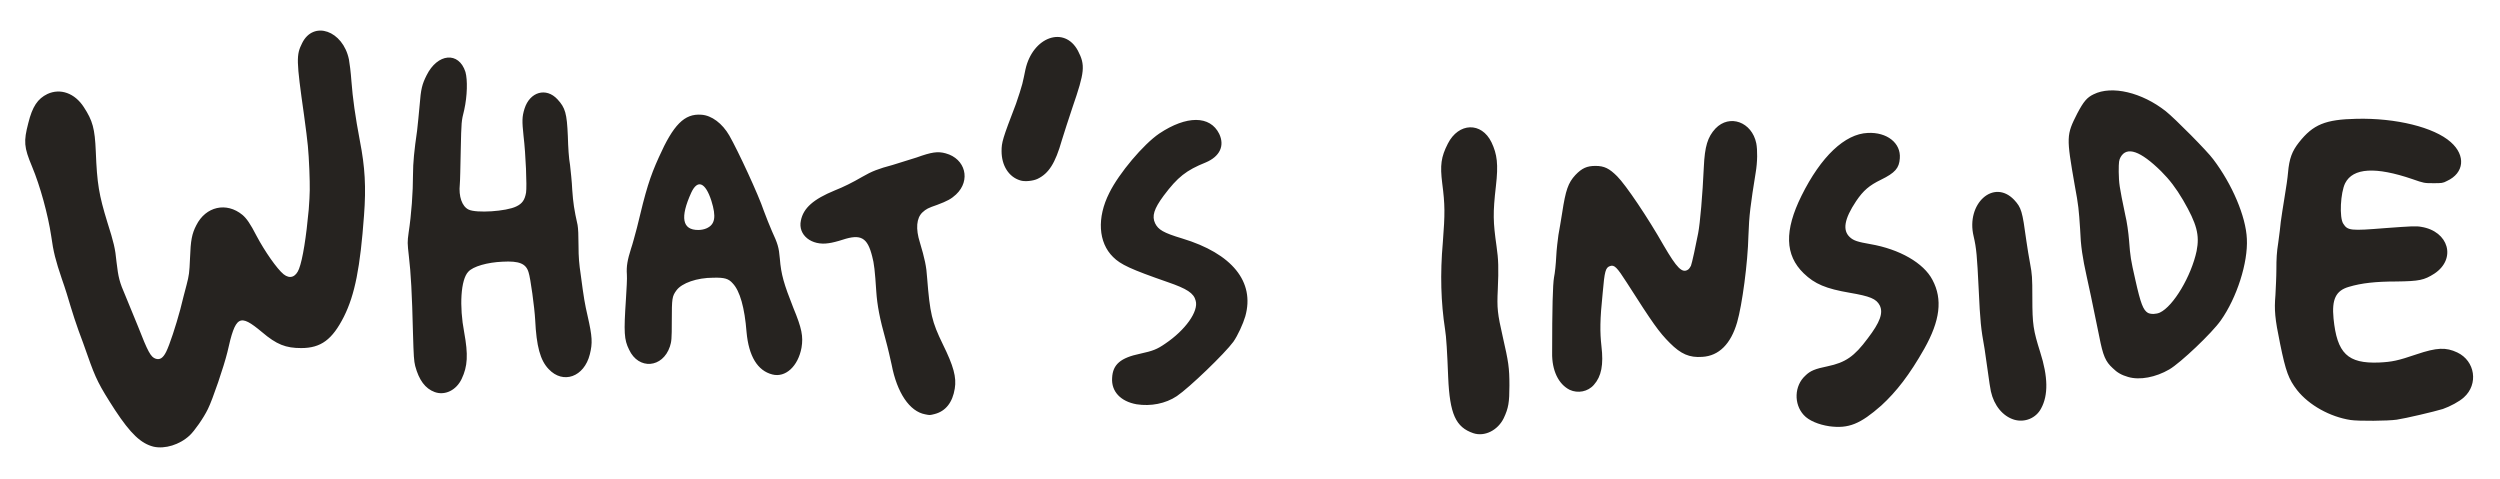
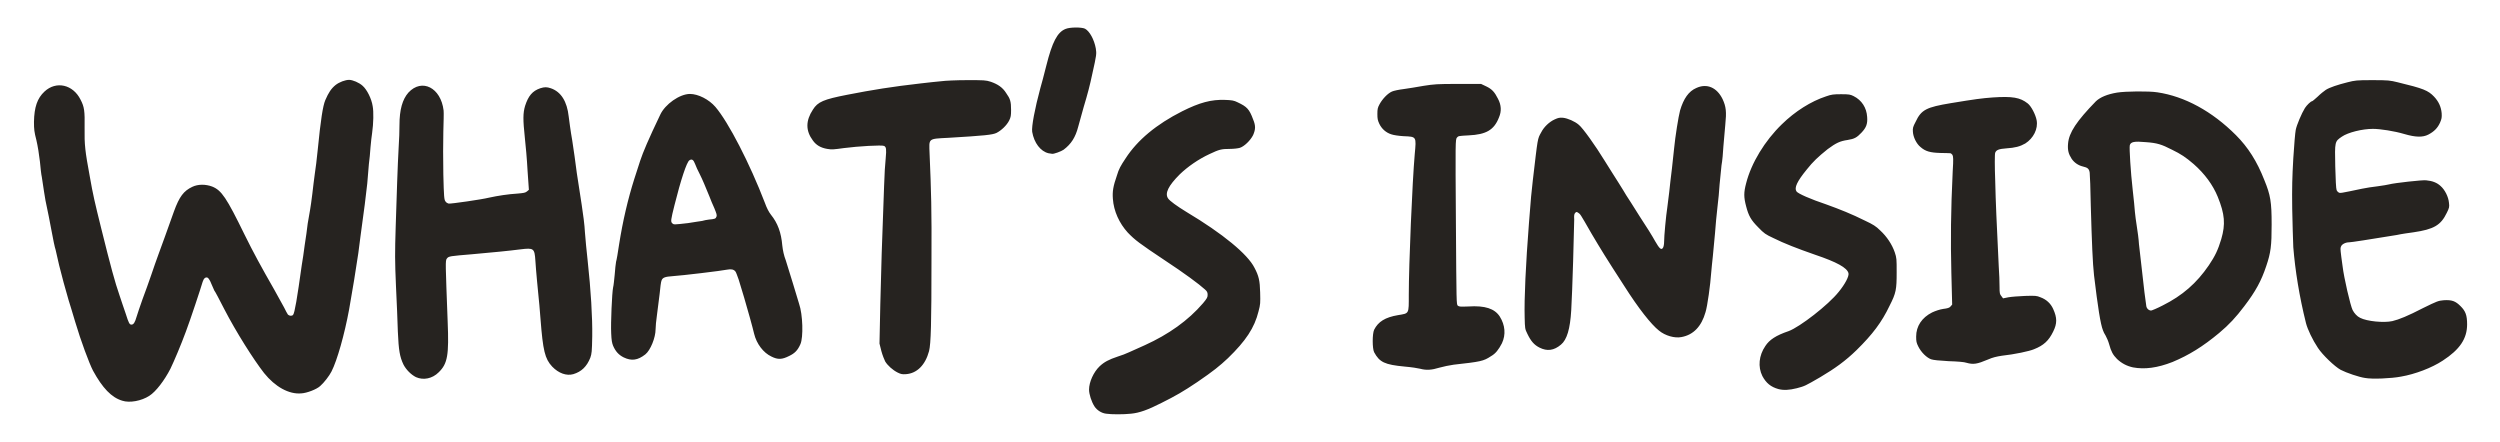
- <svg xmlns="http://www.w3.org/2000/svg" viewBox="0 0 79.60 15.20" width="637" height="122" fill="currentColor" fill-rule="evenodd" stroke="none" color="#262320">
-   <path d="M4.89,14.20C4.49,14.10 4.16,13.79 3.66,13.03C3.15,12.24 3.05,12.04 2.79,11.30C2.71,11.07 2.58,10.71 2.50,10.50C2.42,10.28 2.31,9.94 2.25,9.74C2.19,9.53 2.07,9.14 1.97,8.86C1.77,8.27 1.70,8.00 1.63,7.49C1.53,6.82 1.28,5.90 1.02,5.28C0.76,4.66 0.75,4.48 0.90,3.90C1.03,3.37 1.20,3.12 1.51,2.97C1.92,2.78 2.38,2.94 2.67,3.39C2.95,3.82 3.02,4.07 3.05,4.80C3.09,5.83 3.15,6.18 3.42,7.06C3.62,7.69 3.67,7.89 3.71,8.32C3.77,8.82 3.80,8.95 4.00,9.41C4.09,9.63 4.27,10.06 4.39,10.36C4.71,11.18 4.80,11.35 4.96,11.40C5.09,11.44 5.19,11.38 5.29,11.18C5.40,10.96 5.60,10.35 5.74,9.83C5.80,9.58 5.89,9.24 5.94,9.05C6.02,8.74 6.03,8.67 6.05,8.20C6.07,7.63 6.11,7.42 6.25,7.15C6.55,6.55 7.21,6.40 7.72,6.82C7.85,6.93 7.97,7.10 8.17,7.49C8.43,7.98 8.82,8.54 9.03,8.71C9.23,8.87 9.42,8.80 9.52,8.54C9.64,8.23 9.75,7.52 9.83,6.65C9.87,6.10 9.87,5.97 9.85,5.39C9.82,4.72 9.81,4.60 9.68,3.64C9.43,1.88 9.43,1.73 9.62,1.35C9.98,0.62 10.92,0.95 11.11,1.87C11.13,1.97 11.17,2.28 11.19,2.57C11.23,3.10 11.31,3.68 11.46,4.47C11.62,5.29 11.66,5.93 11.59,6.84C11.47,8.49 11.30,9.36 10.95,10.06C10.58,10.79 10.22,11.06 9.59,11.06C9.10,11.06 8.81,10.95 8.34,10.55C7.62,9.95 7.50,10.02 7.24,11.19C7.13,11.64 6.77,12.70 6.62,13.00C6.48,13.29 6.19,13.70 6.04,13.84C5.72,14.14 5.25,14.28 4.89,14.20ZM46.91,13.77C46.35,13.58 46.16,13.16 46.11,11.99C46.08,11.21 46.05,10.69 46.01,10.46C45.88,9.61 45.85,8.71 45.94,7.69C46.01,6.78 46.01,6.50 45.92,5.81C45.85,5.24 45.88,4.98 46.10,4.55C46.44,3.88 47.17,3.85 47.49,4.51C47.67,4.89 47.71,5.21 47.63,5.90C47.53,6.77 47.54,7.04 47.65,7.82C47.71,8.23 47.72,8.52 47.69,9.19C47.66,9.80 47.68,9.96 47.85,10.71C48.03,11.50 48.06,11.68 48.06,12.25C48.06,12.79 48.03,12.97 47.88,13.29C47.69,13.68 47.27,13.89 46.91,13.77ZM58.25,13.55C57.91,13.50 57.59,13.37 57.43,13.19C57.11,12.84 57.13,12.26 57.48,11.94C57.64,11.78 57.80,11.72 58.19,11.64C58.76,11.52 59.04,11.33 59.47,10.75C59.86,10.24 59.97,9.94 59.85,9.70C59.74,9.49 59.54,9.41 58.90,9.30C58.14,9.17 57.78,9.02 57.43,8.68C56.83,8.10 56.81,7.32 57.36,6.21C57.98,4.96 58.74,4.24 59.47,4.21C60.08,4.18 60.53,4.53 60.49,5.02C60.47,5.33 60.34,5.48 59.89,5.70C59.52,5.88 59.33,6.04 59.10,6.38C58.72,6.95 58.66,7.31 58.90,7.53C59.02,7.64 59.15,7.68 59.55,7.75C60.48,7.91 61.25,8.35 61.53,8.89C61.86,9.51 61.77,10.19 61.27,11.08C60.80,11.91 60.38,12.45 59.90,12.89C59.23,13.48 58.86,13.63 58.25,13.55ZM64.13,13.34C63.77,13.23 63.49,12.89 63.39,12.44C63.37,12.35 63.33,12.09 63.30,11.86C63.27,11.63 63.22,11.28 63.19,11.09C63.07,10.42 63.05,10.23 63.00,9.16C62.95,8.14 62.93,7.88 62.84,7.50C62.59,6.46 63.48,5.66 64.13,6.34C64.36,6.59 64.39,6.69 64.52,7.65C64.55,7.85 64.60,8.18 64.64,8.38C64.70,8.71 64.71,8.79 64.71,9.47C64.71,10.31 64.74,10.49 64.96,11.19C65.21,11.97 65.22,12.56 64.99,12.98C64.83,13.29 64.47,13.44 64.13,13.34ZM74.84,13.35C74.19,13.25 73.52,12.88 73.14,12.40C72.87,12.05 72.78,11.81 72.60,10.93C72.43,10.11 72.41,9.85 72.45,9.37C72.46,9.16 72.48,8.79 72.48,8.55C72.48,8.22 72.49,8.01 72.54,7.70C72.57,7.47 72.61,7.18 72.62,7.04C72.64,6.90 72.69,6.55 72.74,6.26C72.79,5.97 72.84,5.62 72.85,5.48C72.89,5.02 72.98,4.79 73.20,4.51C73.65,3.94 74.04,3.78 75.03,3.76C76.29,3.73 77.50,4.03 78.03,4.50C78.52,4.93 78.46,5.49 77.91,5.74C77.78,5.81 77.74,5.81 77.48,5.81C77.19,5.81 77.18,5.81 76.81,5.68C75.64,5.28 74.92,5.32 74.67,5.81C74.52,6.11 74.48,6.91 74.61,7.10C74.75,7.32 74.84,7.33 75.95,7.24C76.77,7.18 76.93,7.17 77.09,7.20C77.97,7.34 78.22,8.22 77.51,8.69C77.18,8.90 77.03,8.93 76.30,8.94C75.65,8.94 75.19,8.99 74.79,9.11C74.37,9.23 74.24,9.51 74.30,10.12C74.41,11.23 74.75,11.56 75.75,11.52C76.17,11.50 76.35,11.46 76.94,11.26C77.59,11.04 77.88,11.03 78.24,11.20C78.81,11.47 78.92,12.21 78.45,12.63C78.31,12.76 78.01,12.92 77.78,13.00C77.52,13.08 76.59,13.30 76.31,13.34C76.04,13.38 75.10,13.39 74.84,13.35ZM29.46,13.17C28.96,13.08 28.56,12.48 28.39,11.59C28.35,11.41 28.27,11.05 28.20,10.80C28.01,10.12 27.93,9.70 27.90,9.25C27.86,8.62 27.83,8.35 27.77,8.14C27.62,7.54 27.41,7.42 26.83,7.61C26.68,7.66 26.48,7.71 26.39,7.72C25.84,7.81 25.40,7.46 25.50,7.00C25.58,6.60 25.90,6.32 26.58,6.04C26.86,5.93 27.14,5.79 27.45,5.61C27.76,5.43 27.97,5.35 28.42,5.23C28.62,5.17 28.97,5.06 29.19,4.99C29.66,4.82 29.86,4.79 30.11,4.86C30.74,5.03 30.92,5.72 30.44,6.17C30.29,6.31 30.16,6.38 29.84,6.50C29.55,6.60 29.49,6.63 29.37,6.74C29.18,6.92 29.15,7.26 29.29,7.70C29.44,8.20 29.50,8.47 29.52,8.83C29.61,9.96 29.67,10.22 30.02,10.94C30.36,11.63 30.46,11.99 30.40,12.35C30.33,12.79 30.11,13.07 29.76,13.16C29.60,13.20 29.61,13.20 29.46,13.17ZM36.19,12.85C35.68,12.76 35.38,12.44 35.41,12.01C35.43,11.58 35.68,11.37 36.30,11.24C36.71,11.15 36.84,11.10 37.10,10.92C37.74,10.49 38.17,9.89 38.07,9.55C38.01,9.31 37.79,9.17 37.18,8.96C36.00,8.55 35.68,8.40 35.44,8.16C34.97,7.70 34.92,6.91 35.32,6.12C35.63,5.49 36.41,4.57 36.91,4.23C37.78,3.65 38.53,3.65 38.82,4.24C39.00,4.62 38.84,4.96 38.39,5.15C37.77,5.40 37.50,5.61 37.05,6.21C36.74,6.63 36.67,6.86 36.78,7.09C36.88,7.29 37.04,7.39 37.64,7.57C39.23,8.05 39.96,8.95 39.65,10.05C39.58,10.29 39.41,10.66 39.27,10.86C39.00,11.23 37.87,12.32 37.47,12.59C37.11,12.83 36.64,12.92 36.19,12.85ZM13.84,12.46C13.54,12.35 13.34,12.08 13.22,11.63C13.18,11.47 13.17,11.31 13.15,10.61C13.12,9.33 13.08,8.65 13.02,8.15C12.97,7.70 12.97,7.69 13.01,7.39C13.10,6.80 13.15,6.10 13.15,5.53C13.15,5.16 13.19,4.76 13.28,4.14C13.30,3.95 13.34,3.59 13.36,3.34C13.40,2.81 13.44,2.66 13.58,2.38C13.93,1.67 14.61,1.61 14.82,2.27C14.89,2.52 14.88,3.03 14.78,3.48C14.69,3.84 14.69,3.84 14.67,4.76C14.66,5.27 14.65,5.76 14.64,5.85C14.60,6.23 14.71,6.55 14.92,6.65C15.16,6.77 16.12,6.71 16.44,6.55C16.63,6.46 16.71,6.34 16.75,6.11C16.78,5.91 16.74,4.88 16.67,4.31C16.62,3.83 16.62,3.70 16.70,3.44C16.87,2.90 17.39,2.75 17.75,3.14C18.00,3.41 18.05,3.59 18.08,4.31C18.09,4.67 18.11,5.01 18.15,5.23C18.17,5.41 18.21,5.77 18.22,6.02C18.25,6.44 18.28,6.65 18.39,7.14C18.41,7.26 18.42,7.46 18.42,7.80C18.42,8.17 18.44,8.38 18.49,8.72C18.59,9.48 18.62,9.65 18.71,10.04C18.86,10.70 18.87,10.90 18.78,11.26C18.60,11.98 17.93,12.22 17.47,11.73C17.20,11.45 17.08,11.00 17.04,10.16C17.02,9.78 16.89,8.82 16.83,8.65C16.75,8.37 16.53,8.28 16.00,8.31C15.52,8.33 15.06,8.46 14.91,8.63C14.67,8.88 14.62,9.72 14.78,10.56C14.91,11.27 14.89,11.64 14.70,12.04C14.53,12.40 14.17,12.58 13.84,12.46ZM49.98,12.39C49.62,12.21 49.41,11.77 49.42,11.21C49.42,9.79 49.44,9.04 49.48,8.81C49.51,8.67 49.54,8.37 49.55,8.15C49.56,7.92 49.60,7.61 49.62,7.46C49.65,7.31 49.70,6.99 49.74,6.75C49.85,6.03 49.93,5.80 50.16,5.55C50.37,5.33 50.53,5.26 50.80,5.26C51.08,5.26 51.24,5.34 51.49,5.59C51.77,5.87 52.47,6.91 52.97,7.79C53.39,8.51 53.56,8.69 53.75,8.56C53.78,8.54 53.82,8.48 53.84,8.44C53.87,8.37 54.00,7.77 54.07,7.40C54.13,7.09 54.21,6.18 54.25,5.29C54.28,4.64 54.37,4.34 54.62,4.07C55.07,3.60 55.78,3.86 55.92,4.54C55.96,4.75 55.96,5.13 55.90,5.48C55.74,6.47 55.69,6.84 55.67,7.48C55.65,8.35 55.47,9.69 55.31,10.24C55.11,10.93 54.73,11.31 54.20,11.34C53.79,11.37 53.52,11.25 53.17,10.90C52.82,10.55 52.63,10.28 51.80,8.98C51.48,8.48 51.40,8.40 51.26,8.45C51.12,8.50 51.09,8.61 51.03,9.30C50.94,10.16 50.94,10.55 50.99,11.00C51.06,11.59 50.99,11.96 50.75,12.23C50.56,12.45 50.24,12.51 49.98,12.39ZM67.76,11.98C67.55,11.92 67.41,11.84 67.27,11.70C67.04,11.49 66.96,11.31 66.84,10.69C66.59,9.47 66.52,9.13 66.44,8.78C66.31,8.19 66.25,7.82 66.23,7.26C66.19,6.66 66.18,6.52 66.06,5.88C65.79,4.33 65.79,4.28 66.14,3.59C66.34,3.21 66.45,3.08 66.66,2.98C67.24,2.69 68.20,2.92 68.96,3.52C69.25,3.75 70.29,4.80 70.47,5.05C71.07,5.84 71.51,6.87 71.54,7.58C71.58,8.34 71.22,9.46 70.71,10.18C70.43,10.58 69.43,11.53 69.07,11.74C68.64,11.99 68.13,12.09 67.76,11.98ZM24.59,11.90C24.12,11.78 23.84,11.32 23.77,10.55C23.71,9.78 23.56,9.24 23.33,9.00C23.20,8.85 23.07,8.81 22.71,8.82C22.19,8.82 21.71,8.99 21.54,9.22C21.40,9.41 21.39,9.47 21.39,10.19C21.39,10.79 21.38,10.85 21.33,11.01C21.10,11.70 20.33,11.76 20.03,11.11C19.87,10.79 19.86,10.56 19.93,9.50C19.95,9.19 19.97,8.84 19.96,8.72C19.94,8.46 19.98,8.25 20.09,7.90C20.14,7.76 20.22,7.45 20.28,7.23C20.57,6.01 20.69,5.62 20.98,4.98C21.44,3.95 21.79,3.59 22.33,3.63C22.66,3.65 23.00,3.91 23.22,4.29C23.50,4.78 24.15,6.18 24.32,6.69C24.39,6.88 24.51,7.18 24.58,7.34C24.76,7.73 24.80,7.85 24.83,8.21C24.87,8.72 24.96,9.02 25.26,9.78C25.53,10.43 25.58,10.69 25.52,11.05C25.41,11.64 25.01,12.01 24.59,11.90ZM68.77,9.93C69.20,9.73 69.77,8.77 69.94,7.97C70.04,7.46 69.95,7.11 69.51,6.35C69.28,5.96 69.08,5.70 68.81,5.43C68.15,4.78 67.72,4.63 67.52,4.98C67.47,5.08 67.46,5.11 67.46,5.45C67.47,5.83 67.47,5.87 67.67,6.83C67.72,7.03 67.77,7.38 67.79,7.64C67.83,8.16 67.84,8.23 67.99,8.89C68.16,9.65 68.24,9.85 68.39,9.94C68.49,9.99 68.66,9.98 68.77,9.93ZM22.49,7.25C22.77,7.13 22.81,6.88 22.65,6.37C22.46,5.78 22.21,5.68 22.01,6.11C21.65,6.90 21.72,7.30 22.23,7.30C22.33,7.30 22.42,7.28 22.49,7.25ZM32.48,5.72C32.12,5.61 31.89,5.25 31.89,4.79C31.89,4.51 31.92,4.40 32.35,3.28C32.43,3.05 32.52,2.77 32.55,2.65C32.58,2.54 32.62,2.33 32.65,2.19C32.88,1.15 33.89,0.79 34.32,1.59C34.56,2.05 34.54,2.26 34.15,3.39C34.03,3.76 33.87,4.23 33.81,4.44C33.60,5.18 33.39,5.50 33.04,5.67C32.90,5.74 32.62,5.77 32.48,5.72Z" />
+ <svg xmlns="http://www.w3.org/2000/svg" viewBox="0 0 91.97 16.31" width="736" height="130" fill="currentColor" fill-rule="evenodd" stroke="none" color="#262320">
+   <path d="M40.67,15.28C40.50,15.26 40.33,15.15 40.24,15.01C40.13,14.84 40.04,14.56 40.04,14.39C40.04,14.11 40.21,13.74 40.43,13.53C40.60,13.37 40.77,13.28 41.10,13.17C41.23,13.13 41.42,13.06 41.52,13.01C41.61,12.97 41.87,12.85 42.10,12.75C42.98,12.35 43.70,11.84 44.25,11.20C44.40,11.02 44.42,10.98 44.42,10.89C44.42,10.80 44.40,10.76 44.32,10.69C44.10,10.49 43.56,10.09 42.83,9.61C41.90,8.99 41.74,8.87 41.47,8.59C41.16,8.25 40.95,7.80 40.92,7.34C40.90,7.07 40.93,6.88 41.07,6.48C41.14,6.24 41.21,6.12 41.39,5.85C41.83,5.17 42.53,4.59 43.48,4.11C44.12,3.79 44.55,3.67 45.07,3.69C45.32,3.70 45.39,3.71 45.53,3.78C45.87,3.94 45.96,4.03 46.10,4.41C46.20,4.65 46.19,4.78 46.10,4.99C46.00,5.19 45.77,5.41 45.61,5.46C45.55,5.48 45.38,5.50 45.24,5.50C44.93,5.50 44.85,5.52 44.49,5.69C44.08,5.88 43.68,6.16 43.39,6.44C42.97,6.86 42.83,7.14 42.96,7.33C43.02,7.42 43.28,7.61 43.64,7.83C44.98,8.63 45.90,9.39 46.15,9.89C46.31,10.19 46.35,10.37 46.36,10.80C46.37,11.19 46.37,11.24 46.30,11.50C46.15,12.11 45.83,12.59 45.17,13.23C44.86,13.52 44.64,13.70 44.04,14.11C43.52,14.46 43.24,14.62 42.72,14.88C42.21,15.14 41.90,15.25 41.59,15.28C41.30,15.31 40.88,15.31 40.67,15.28ZM4.33,14.80C3.93,14.68 3.60,14.33 3.25,13.69C3.11,13.42 2.80,12.59 2.59,11.88C2.50,11.57 2.39,11.22 2.35,11.09C2.22,10.65 2.10,10.20 2.00,9.80C1.95,9.58 1.89,9.32 1.87,9.23C1.84,9.15 1.77,8.81 1.71,8.48C1.65,8.16 1.58,7.80 1.55,7.67C1.52,7.55 1.47,7.28 1.44,7.07C1.41,6.85 1.37,6.61 1.36,6.54C1.34,6.46 1.31,6.20 1.29,5.97C1.26,5.71 1.21,5.39 1.16,5.18C1.08,4.87 1.07,4.78 1.07,4.50C1.08,3.96 1.19,3.63 1.46,3.38C1.89,2.98 2.51,3.12 2.79,3.68C2.93,3.95 2.95,4.09 2.94,4.72C2.93,5.35 2.96,5.59 3.13,6.51C3.25,7.20 3.32,7.49 3.55,8.42C3.91,9.87 4.06,10.42 4.23,10.91C4.29,11.10 4.40,11.41 4.46,11.59C4.57,11.94 4.60,11.99 4.67,11.99C4.75,11.99 4.80,11.91 4.86,11.70C4.89,11.60 4.99,11.30 5.08,11.05C5.18,10.79 5.32,10.39 5.40,10.16C5.48,9.92 5.60,9.58 5.67,9.39C5.79,9.07 5.99,8.51 6.24,7.81C6.44,7.26 6.60,7.05 6.92,6.90C7.13,6.80 7.41,6.80 7.65,6.89C8.00,7.03 8.18,7.30 8.85,8.67C9.17,9.32 9.47,9.87 9.94,10.69C10.08,10.95 10.25,11.25 10.31,11.36C10.36,11.47 10.43,11.59 10.45,11.62C10.50,11.67 10.60,11.68 10.64,11.63C10.70,11.56 10.79,11.02 10.96,9.80C10.99,9.63 11.04,9.29 11.07,9.05C11.11,8.80 11.16,8.45 11.18,8.26C11.21,8.08 11.25,7.84 11.27,7.74C11.29,7.65 11.32,7.39 11.35,7.17C11.37,6.95 11.42,6.62 11.44,6.44C11.47,6.26 11.52,5.85 11.55,5.54C11.66,4.43 11.74,3.91 11.83,3.70C11.95,3.42 12.05,3.27 12.21,3.14C12.35,3.03 12.57,2.95 12.71,2.95C12.84,2.95 13.08,3.05 13.21,3.17C13.37,3.31 13.54,3.65 13.58,3.92C13.62,4.12 13.61,4.56 13.56,4.91C13.54,5.01 13.52,5.25 13.50,5.44C13.49,5.63 13.46,5.91 13.44,6.06C13.43,6.21 13.40,6.54 13.38,6.78C13.34,7.18 13.26,7.78 13.13,8.73C13.11,8.89 13.07,9.17 13.05,9.35C12.99,9.78 12.81,10.88 12.71,11.43C12.54,12.35 12.27,13.31 12.06,13.72C11.98,13.88 11.78,14.14 11.64,14.26C11.51,14.38 11.15,14.52 10.94,14.53C10.49,14.57 9.98,14.29 9.57,13.78C9.18,13.28 8.54,12.27 8.10,11.42C7.92,11.07 7.76,10.76 7.73,10.73C7.71,10.69 7.66,10.58 7.62,10.48C7.58,10.37 7.52,10.28 7.49,10.26C7.41,10.22 7.34,10.28 7.30,10.41C7.23,10.65 6.84,11.83 6.68,12.25C6.50,12.74 6.25,13.33 6.11,13.62C5.89,14.05 5.57,14.47 5.33,14.62C5.04,14.81 4.60,14.89 4.33,14.80ZM65.50,14.37C65.22,14.29 65.05,14.15 64.91,13.89C64.74,13.55 64.78,13.13 65.02,12.78C65.17,12.55 65.41,12.39 65.88,12.23C66.29,12.08 67.35,11.26 67.73,10.78C67.96,10.50 68.12,10.20 68.09,10.09C68.04,9.89 67.66,9.68 66.86,9.41C66.20,9.18 65.71,8.99 65.31,8.79C65.03,8.66 64.97,8.62 64.76,8.40C64.49,8.13 64.40,7.97 64.31,7.62C64.22,7.28 64.22,7.11 64.31,6.77C64.50,6.02 65.00,5.20 65.63,4.59C66.12,4.11 66.71,3.74 67.26,3.56C67.46,3.49 67.53,3.48 67.82,3.48C68.11,3.48 68.16,3.49 68.28,3.55C68.58,3.70 68.76,3.98 68.78,4.32C68.80,4.57 68.75,4.71 68.57,4.90C68.40,5.08 68.31,5.13 68.06,5.17C67.78,5.21 67.63,5.28 67.32,5.51C66.96,5.80 66.78,5.97 66.55,6.26C66.19,6.70 66.08,6.94 66.17,7.07C66.22,7.15 66.70,7.36 67.27,7.55C67.77,7.73 68.22,7.91 68.70,8.15C69.00,8.29 69.11,8.36 69.26,8.51C69.51,8.74 69.70,9.03 69.80,9.32C69.87,9.53 69.87,9.56 69.87,10.06C69.87,10.69 69.85,10.82 69.61,11.29C69.32,11.90 68.98,12.35 68.39,12.93C67.98,13.33 67.59,13.61 67.05,13.93C66.48,14.26 66.48,14.26 66.18,14.34C65.90,14.41 65.69,14.42 65.50,14.37ZM15.18,13.93C15.00,13.84 14.82,13.66 14.72,13.47C14.58,13.18 14.54,12.94 14.51,12.25C14.50,11.91 14.47,11.14 14.44,10.55C14.40,9.63 14.40,9.34 14.43,8.39C14.47,7.15 14.50,6.15 14.54,5.44C14.56,5.18 14.57,4.81 14.57,4.62C14.57,4.05 14.68,3.67 14.90,3.42C15.40,2.88 16.10,3.24 16.20,4.08C16.21,4.16 16.20,4.51 16.19,4.87C16.18,5.22 16.18,5.93 16.19,6.44C16.21,7.27 16.22,7.38 16.27,7.44C16.29,7.48 16.35,7.51 16.39,7.52C16.48,7.53 17.60,7.37 17.88,7.30C18.20,7.23 18.59,7.17 18.93,7.15C19.16,7.13 19.22,7.12 19.28,7.07L19.35,7.01L19.30,6.29C19.28,5.89 19.23,5.35 19.20,5.08C19.13,4.42 19.13,4.18 19.21,3.91C19.33,3.54 19.48,3.36 19.77,3.26C19.93,3.21 20.01,3.21 20.16,3.26C20.54,3.39 20.76,3.75 20.82,4.30C20.84,4.45 20.89,4.85 20.95,5.18C21.00,5.51 21.08,6.05 21.12,6.39C21.17,6.72 21.25,7.25 21.30,7.56C21.35,7.88 21.41,8.33 21.42,8.58C21.44,8.82 21.48,9.29 21.52,9.62C21.64,10.72 21.70,11.72 21.69,12.42C21.68,13.00 21.67,13.06 21.62,13.21C21.49,13.54 21.29,13.73 20.99,13.82C20.74,13.89 20.45,13.79 20.21,13.54C19.94,13.25 19.87,12.95 19.78,11.79C19.75,11.41 19.72,11.05 19.71,10.99C19.69,10.80 19.61,9.97 19.59,9.63C19.56,9.17 19.53,9.15 19.04,9.21C18.57,9.27 18.04,9.32 17.26,9.39C16.43,9.46 16.39,9.46 16.32,9.55C16.26,9.63 16.27,9.71 16.35,11.88C16.40,13.11 16.35,13.43 16.02,13.75C15.78,13.99 15.45,14.05 15.18,13.93ZM87.17,13.96C86.95,13.93 86.48,13.77 86.27,13.66C86.05,13.54 85.60,13.11 85.43,12.85C85.23,12.55 85.05,12.17 84.99,11.94C84.74,10.94 84.59,9.99 84.52,9.13C84.51,8.89 84.49,8.25 84.48,7.71C84.47,6.91 84.48,6.57 84.52,5.85C84.55,5.36 84.59,4.89 84.61,4.80C84.64,4.63 84.83,4.18 84.95,3.99C85.02,3.88 85.17,3.74 85.21,3.74C85.23,3.74 85.32,3.66 85.42,3.57C85.52,3.47 85.66,3.36 85.72,3.32C85.86,3.23 86.16,3.13 86.52,3.04C86.80,2.97 86.85,2.96 87.44,2.96C88.04,2.96 88.09,2.97 88.38,3.04C89.33,3.27 89.50,3.34 89.72,3.57C89.89,3.75 89.98,3.95 90.00,4.18C90.01,4.34 90.00,4.39 89.94,4.53C89.85,4.73 89.72,4.86 89.51,4.97C89.30,5.08 89.03,5.07 88.62,4.95C88.25,4.84 87.73,4.76 87.46,4.76C87.07,4.76 86.54,4.89 86.31,5.05C86.05,5.23 86.05,5.22 86.07,6.15C86.08,6.60 86.10,6.99 86.12,7.02C86.13,7.05 86.17,7.10 86.20,7.11C86.25,7.14 86.25,7.14 87.06,6.97C87.20,6.94 87.46,6.90 87.64,6.88C87.82,6.86 88.01,6.82 88.06,6.81C88.24,6.76 89.31,6.64 89.43,6.66C89.66,6.68 89.83,6.75 89.96,6.87C90.12,7.01 90.25,7.27 90.27,7.49C90.29,7.64 90.28,7.68 90.19,7.86C89.97,8.32 89.71,8.47 88.96,8.58C88.81,8.60 88.52,8.64 88.34,8.68C87.30,8.85 86.66,8.95 86.58,8.95C86.45,8.95 86.31,9.02 86.28,9.11C86.26,9.15 86.26,9.23 86.27,9.29C86.27,9.35 86.31,9.59 86.34,9.83C86.39,10.26 86.63,11.29 86.71,11.45C86.77,11.57 86.88,11.69 86.99,11.74C87.24,11.87 87.87,11.93 88.18,11.86C88.43,11.80 88.75,11.67 89.31,11.38C89.84,11.12 89.87,11.11 90.07,11.09C90.38,11.07 90.51,11.12 90.70,11.31C90.88,11.49 90.94,11.64 90.94,11.98C90.94,12.51 90.67,12.91 90.04,13.32C89.63,13.59 89.02,13.82 88.50,13.91C88.14,13.98 87.43,14.01 87.17,13.96ZM32.97,13.76C32.79,13.67 32.60,13.50 32.51,13.35C32.48,13.29 32.41,13.12 32.37,12.97L32.30,12.69L32.33,11.25C32.36,9.95 32.39,8.98 32.47,6.87C32.48,6.47 32.51,6.01 32.53,5.84C32.56,5.51 32.55,5.43 32.47,5.39C32.39,5.35 31.52,5.40 30.98,5.47C30.62,5.52 30.54,5.53 30.37,5.50C30.13,5.46 29.96,5.36 29.84,5.19C29.57,4.83 29.57,4.46 29.84,4.05C30.02,3.76 30.24,3.67 31.11,3.50C32.03,3.32 32.77,3.20 33.83,3.08C34.10,3.05 34.44,3.01 34.58,3.00C34.72,2.98 35.15,2.96 35.53,2.96C36.17,2.96 36.22,2.96 36.41,3.02C36.67,3.11 36.85,3.23 36.98,3.44C37.13,3.65 37.16,3.75 37.16,4.06C37.16,4.27 37.15,4.33 37.09,4.45C37.00,4.63 36.80,4.82 36.62,4.91C36.47,4.98 36.19,5.01 34.85,5.09C34.08,5.13 34.13,5.10 34.15,5.67C34.21,7.08 34.23,7.73 34.22,9.65C34.22,11.92 34.20,12.70 34.13,12.97C33.99,13.49 33.68,13.79 33.28,13.82C33.14,13.83 33.09,13.82 32.97,13.76ZM52.27,13.62C52.20,13.60 51.94,13.56 51.70,13.54C50.96,13.47 50.77,13.38 50.57,13.01C50.50,12.87 50.50,12.33 50.57,12.18C50.72,11.88 50.98,11.72 51.45,11.64C51.87,11.57 51.85,11.61 51.85,10.89C51.85,9.77 51.98,6.71 52.07,5.69C52.13,5.04 52.14,5.05 51.66,5.03C51.48,5.02 51.28,4.99 51.20,4.96C51.01,4.90 50.85,4.76 50.76,4.57C50.70,4.44 50.69,4.38 50.69,4.21C50.69,4.03 50.70,3.98 50.77,3.85C50.88,3.65 51.07,3.45 51.23,3.38C51.30,3.35 51.49,3.31 51.66,3.29C51.83,3.27 52.16,3.21 52.40,3.17C52.79,3.11 52.88,3.10 53.67,3.10L54.52,3.10L54.71,3.19C54.92,3.29 55.02,3.40 55.14,3.64C55.27,3.88 55.28,4.11 55.18,4.34C55.00,4.80 54.71,4.97 54.06,5.00C53.70,5.02 53.68,5.02 53.63,5.08C53.57,5.15 53.57,5.22 53.59,8.19C53.61,11.24 53.61,11.24 53.66,11.29C53.71,11.33 53.76,11.33 54.05,11.32C54.67,11.28 55.02,11.40 55.21,11.69C55.41,12.01 55.44,12.36 55.29,12.68C55.17,12.91 55.06,13.06 54.88,13.16C54.61,13.34 54.50,13.36 53.51,13.47C53.36,13.49 53.12,13.54 52.98,13.58C52.69,13.67 52.49,13.68 52.27,13.62ZM78.60,13.57C78.37,13.52 78.18,13.42 78.01,13.26C77.86,13.11 77.79,12.98 77.72,12.72C77.69,12.61 77.63,12.47 77.59,12.40C77.55,12.34 77.50,12.24 77.49,12.20C77.40,11.98 77.30,11.34 77.16,10.17C77.11,9.72 77.08,8.99 77.04,7.59C77.03,6.99 77.01,6.45 77.00,6.38C76.98,6.24 76.93,6.19 76.75,6.15C76.58,6.11 76.43,6.01 76.33,5.86C76.22,5.69 76.18,5.55 76.20,5.31C76.23,4.90 76.52,4.47 77.23,3.74C77.39,3.59 77.65,3.48 78.01,3.42C78.32,3.37 79.19,3.36 79.50,3.41C80.51,3.56 81.52,4.11 82.40,4.99C82.85,5.44 83.18,5.96 83.45,6.65C83.68,7.21 83.72,7.46 83.72,8.29C83.72,9.08 83.69,9.33 83.52,9.83C83.34,10.37 83.13,10.76 82.71,11.31C82.40,11.72 82.15,11.99 81.78,12.30C81.18,12.80 80.66,13.12 80.06,13.37C79.50,13.59 79.03,13.65 78.60,13.57ZM72.45,13.40C72.37,13.37 72.12,13.35 71.79,13.34C71.43,13.32 71.23,13.30 71.14,13.27C70.98,13.21 70.78,13.02 70.67,12.80C70.60,12.66 70.59,12.61 70.59,12.43C70.59,12.05 70.80,11.73 71.18,11.54C71.31,11.48 71.46,11.43 71.59,11.41C71.75,11.39 71.82,11.37 71.86,11.32L71.92,11.25L71.89,10.07C71.86,8.88 71.87,7.79 71.94,6.33C71.97,5.86 71.96,5.78 71.93,5.72C71.91,5.69 71.87,5.66 71.85,5.66C71.83,5.66 71.67,5.65 71.49,5.65C71.11,5.64 70.93,5.59 70.75,5.43C70.60,5.31 70.48,5.06 70.47,4.87C70.46,4.73 70.47,4.69 70.57,4.50C70.78,4.05 70.97,3.96 71.87,3.81C72.78,3.66 73.01,3.63 73.41,3.60C74.15,3.55 74.43,3.60 74.71,3.82C74.84,3.92 75.00,4.23 75.04,4.44C75.10,4.76 74.92,5.11 74.62,5.30C74.43,5.41 74.24,5.46 73.92,5.48C73.64,5.50 73.55,5.54 73.51,5.64C73.49,5.68 73.49,6.14 73.51,6.68C73.53,7.54 73.56,8.14 73.64,9.83C73.66,10.09 73.67,10.43 73.67,10.59C73.67,10.84 73.68,10.87 73.74,10.94L73.80,11.02L74.00,10.98C74.11,10.96 74.39,10.94 74.62,10.93C74.99,10.92 75.04,10.92 75.18,10.98C75.40,11.06 75.56,11.21 75.65,11.41C75.80,11.74 75.80,11.95 75.65,12.25C75.49,12.58 75.30,12.76 74.94,12.90C74.78,12.97 74.22,13.09 73.75,13.14C73.56,13.17 73.42,13.20 73.24,13.28C72.84,13.45 72.70,13.47 72.45,13.40ZM22.85,13.20C22.67,13.11 22.55,12.98 22.46,12.77C22.42,12.67 22.40,12.57 22.39,12.31C22.37,11.94 22.42,10.81 22.46,10.62C22.48,10.55 22.50,10.34 22.52,10.14C22.53,9.95 22.56,9.74 22.57,9.67C22.59,9.61 22.64,9.32 22.68,9.04C22.82,8.15 23.01,7.35 23.24,6.62C23.29,6.46 23.39,6.16 23.46,5.94C23.57,5.61 23.76,5.16 24.20,4.24C24.38,3.85 24.92,3.47 25.30,3.47C25.60,3.47 26.00,3.67 26.24,3.95C26.72,4.51 27.51,6.04 28.07,7.50C28.13,7.67 28.21,7.83 28.29,7.93C28.54,8.24 28.67,8.59 28.71,9.07C28.73,9.25 28.77,9.44 28.84,9.62C28.89,9.77 29.00,10.15 29.10,10.46C29.19,10.77 29.30,11.11 29.33,11.22C29.47,11.62 29.49,12.46 29.38,12.71C29.28,12.94 29.17,13.05 28.96,13.15C28.70,13.28 28.55,13.29 28.31,13.17C28.01,13.03 27.76,12.70 27.67,12.33C27.62,12.11 27.43,11.43 27.30,10.99C27.23,10.77 27.14,10.47 27.10,10.33C27.05,10.19 27.00,10.05 26.98,10.03C26.92,9.95 26.82,9.93 26.67,9.96C26.49,10.00 24.99,10.18 24.66,10.20C24.38,10.22 24.29,10.25 24.25,10.36C24.23,10.40 24.20,10.62 24.18,10.85C24.15,11.08 24.11,11.43 24.08,11.64C24.05,11.84 24.03,12.07 24.03,12.16C24.03,12.47 23.84,12.94 23.65,13.09C23.37,13.31 23.14,13.34 22.85,13.20ZM56.68,12.84C56.48,12.74 56.36,12.60 56.23,12.33C56.14,12.15 56.14,12.13 56.13,11.73C56.11,11.04 56.17,9.76 56.29,8.22C56.36,7.29 56.38,7.12 56.43,6.67C56.62,5.06 56.60,5.14 56.74,4.89C56.84,4.69 57.04,4.50 57.24,4.41C57.37,4.35 57.42,4.34 57.55,4.35C57.72,4.37 57.98,4.48 58.13,4.61C58.28,4.73 58.75,5.39 59.08,5.93C59.26,6.21 59.49,6.59 59.61,6.77C59.72,6.95 59.85,7.15 59.88,7.21C59.92,7.27 60.14,7.61 60.37,7.98C60.61,8.34 60.87,8.76 60.95,8.91C61.11,9.19 61.18,9.25 61.24,9.15C61.26,9.12 61.28,9.03 61.28,8.94C61.28,8.72 61.35,7.97 61.40,7.65C61.42,7.51 61.45,7.26 61.47,7.09C61.49,6.91 61.53,6.52 61.57,6.22C61.60,5.92 61.64,5.59 61.65,5.48C61.69,5.06 61.81,4.30 61.87,4.08C62.00,3.64 62.19,3.37 62.47,3.25C62.86,3.07 63.23,3.23 63.44,3.66C63.57,3.94 63.59,4.13 63.54,4.61C63.52,4.83 63.49,5.19 63.47,5.41C63.46,5.63 63.43,5.95 63.40,6.11C63.38,6.28 63.35,6.59 63.33,6.81C63.32,7.03 63.28,7.41 63.25,7.66C63.22,7.91 63.18,8.34 63.16,8.62C63.13,8.90 63.10,9.28 63.08,9.47C63.06,9.66 63.03,9.93 63.02,10.07C62.99,10.51 62.88,11.31 62.81,11.53C62.66,12.06 62.36,12.37 61.92,12.45C61.67,12.50 61.32,12.40 61.09,12.21C60.80,11.98 60.34,11.40 59.80,10.55C59.12,9.50 58.95,9.22 58.60,8.63C58.16,7.86 58.19,7.92 58.11,7.86C58.05,7.82 58.04,7.82 58.00,7.86C57.96,7.90 57.95,7.95 57.96,8.11C57.96,8.36 57.89,10.85 57.85,11.46C57.81,12.15 57.69,12.55 57.47,12.73C57.21,12.95 56.96,12.98 56.68,12.84ZM79.70,11.28C80.42,10.92 80.95,10.46 81.40,9.80C81.63,9.46 81.74,9.23 81.86,8.83C82.02,8.28 81.99,7.91 81.73,7.27C81.55,6.83 81.25,6.42 80.84,6.06C80.55,5.81 80.37,5.69 80.04,5.53C79.65,5.33 79.49,5.28 79.07,5.25C78.64,5.21 78.51,5.24 78.48,5.37C78.46,5.47 78.51,6.33 78.59,7.03C78.63,7.35 78.66,7.71 78.67,7.83C78.68,7.94 78.71,8.18 78.74,8.36C78.77,8.54 78.81,8.84 78.82,9.02C78.84,9.20 78.88,9.56 78.91,9.81C78.99,10.56 79.07,11.20 79.09,11.30C79.10,11.39 79.18,11.47 79.27,11.47C79.29,11.47 79.49,11.39 79.70,11.28ZM25.23,8.24C25.46,8.20 25.70,8.17 25.75,8.16C25.81,8.14 25.92,8.12 26.00,8.11C26.22,8.09 26.25,8.08 26.28,8.00C26.30,7.94 26.28,7.89 26.20,7.69C26.14,7.56 26.06,7.37 26.02,7.26C25.86,6.87 25.77,6.65 25.66,6.43C25.59,6.30 25.52,6.14 25.49,6.06C25.43,5.90 25.37,5.86 25.28,5.92C25.18,5.98 24.96,6.65 24.73,7.57C24.59,8.13 24.58,8.19 24.65,8.25C24.70,8.30 24.71,8.30 25.23,8.24ZM38.54,5.66C38.25,5.59 38.01,5.28 37.94,4.87C37.91,4.68 38.04,4.00 38.24,3.26C38.28,3.13 38.38,2.75 38.46,2.43C38.68,1.55 38.87,1.19 39.17,1.07C39.33,1.00 39.77,1.00 39.89,1.06C40.06,1.15 40.23,1.46 40.29,1.79C40.32,1.99 40.32,2.02 40.16,2.73C40.07,3.16 39.99,3.46 39.84,3.96C39.77,4.21 39.68,4.54 39.64,4.68C39.54,5.07 39.38,5.32 39.10,5.53C39.02,5.59 38.72,5.70 38.67,5.68C38.66,5.68 38.60,5.67 38.54,5.66Z" />
</svg>
